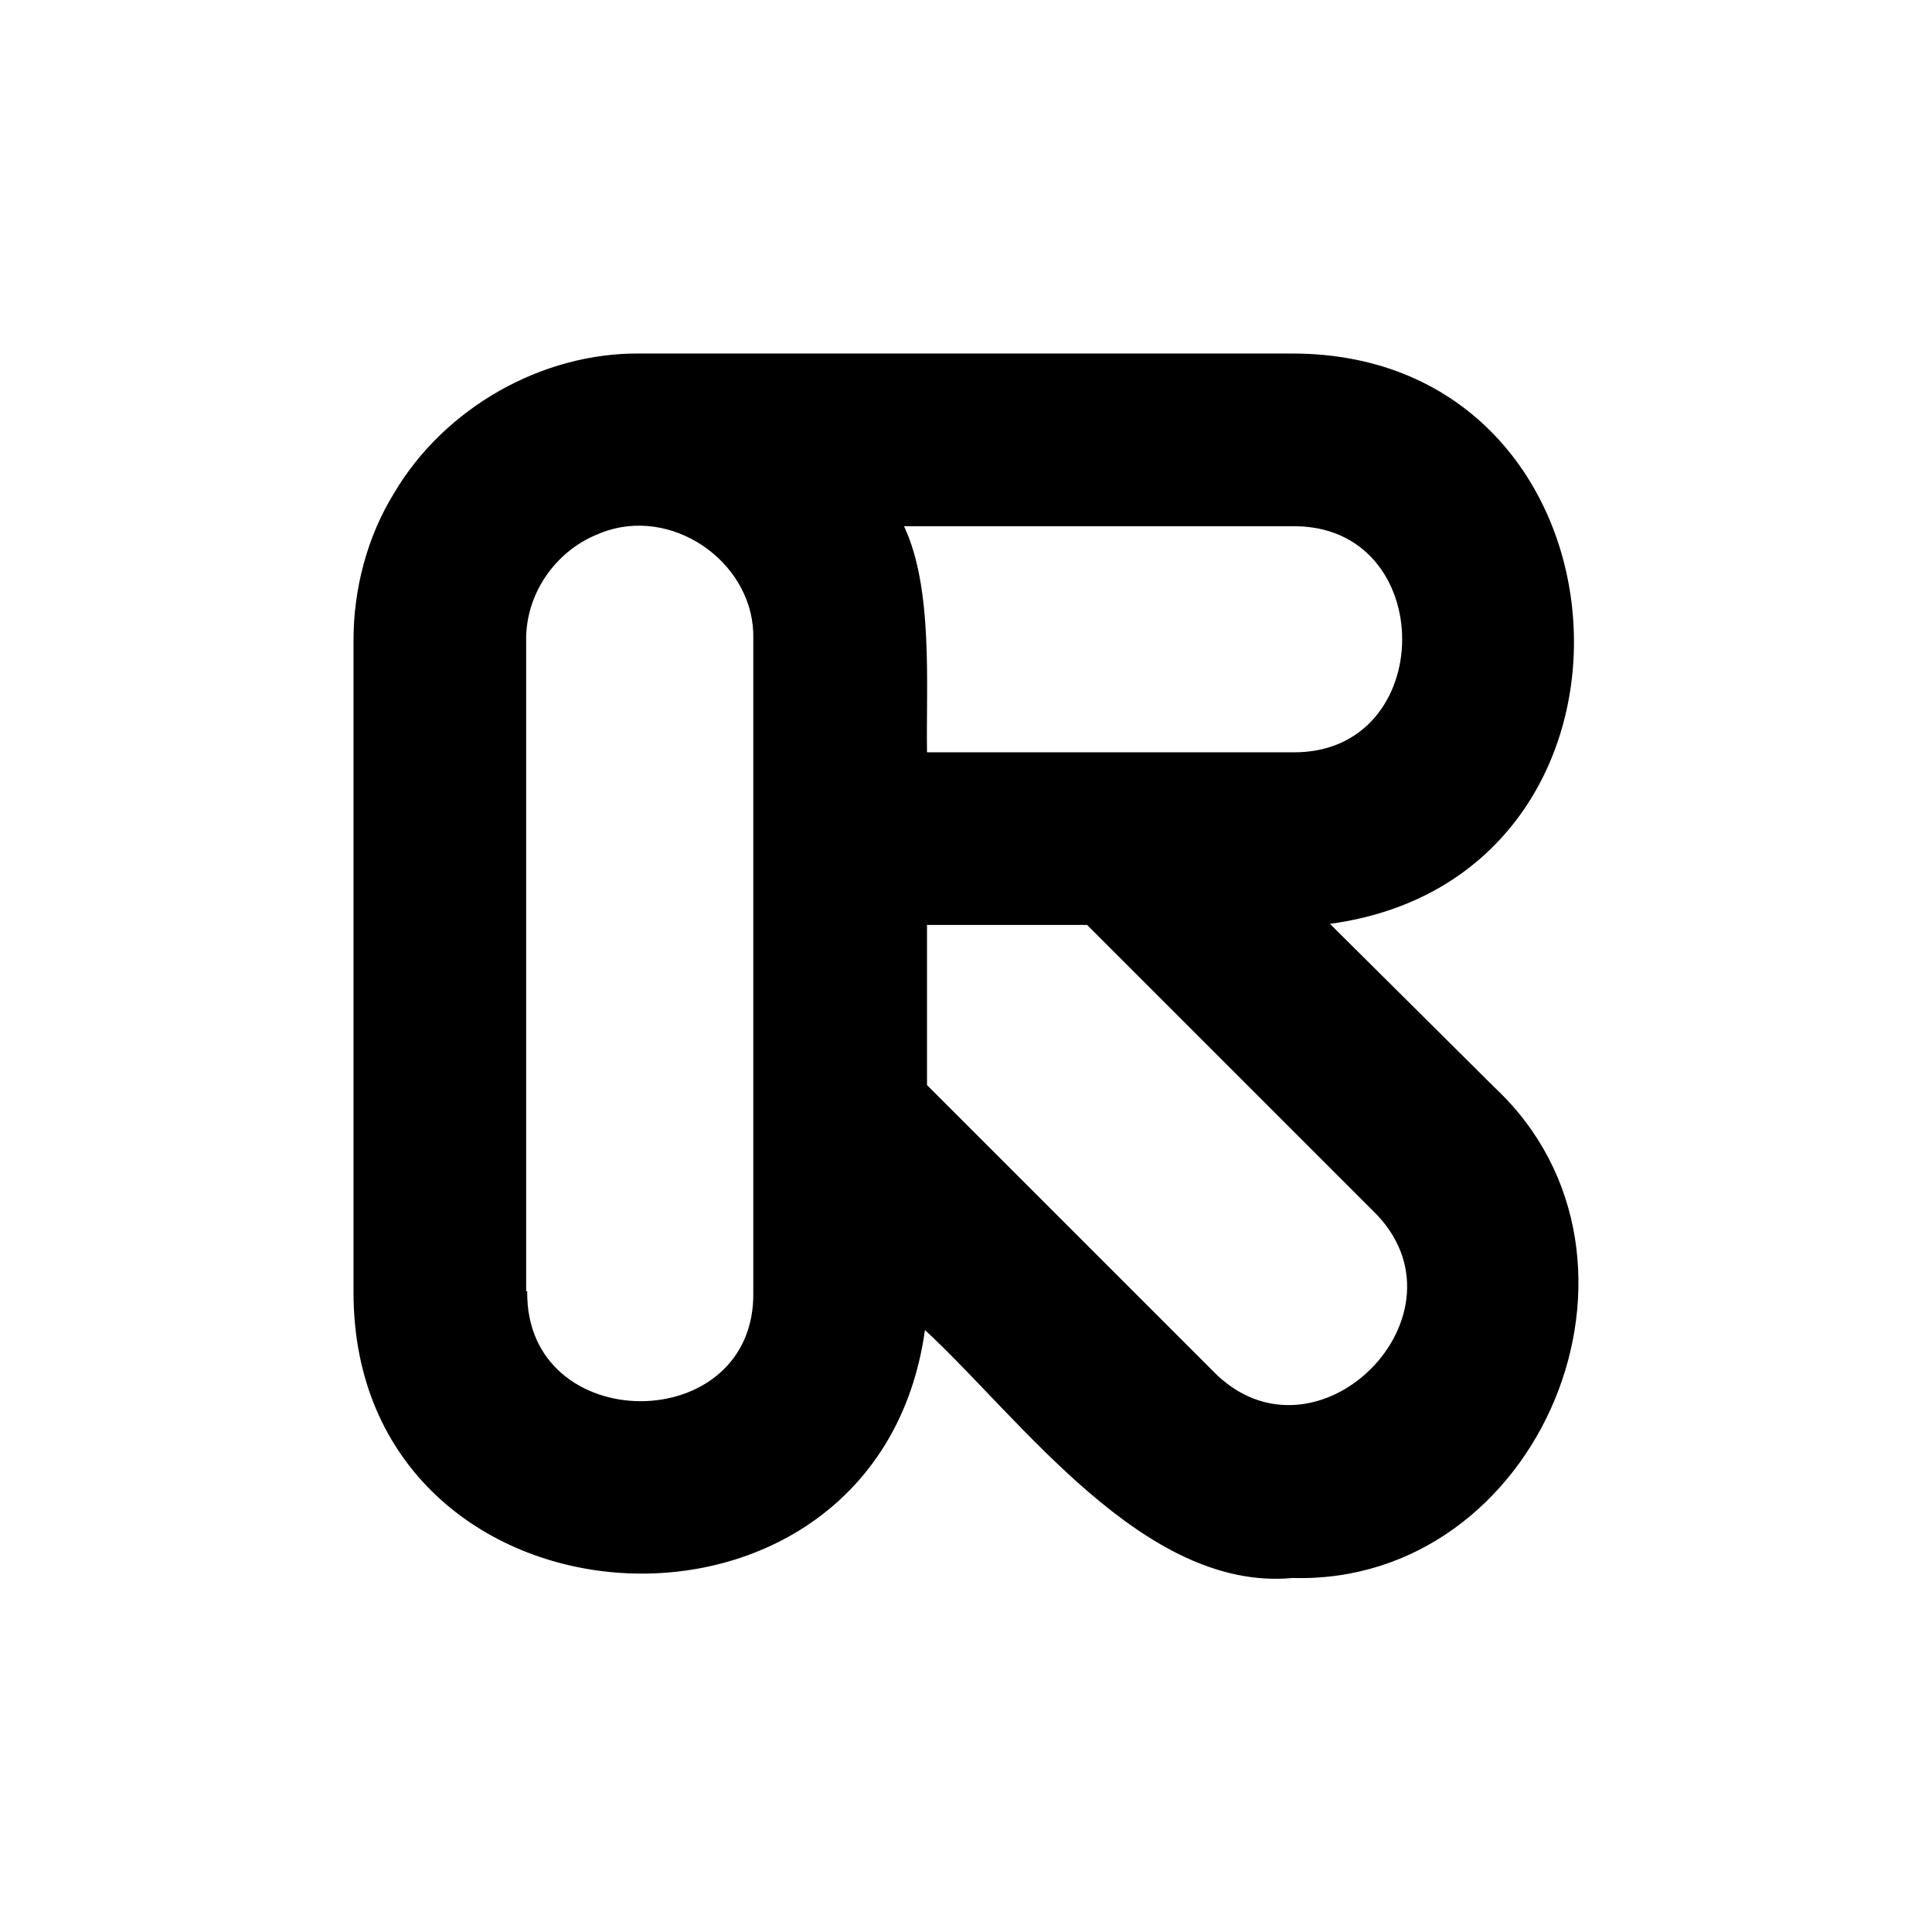
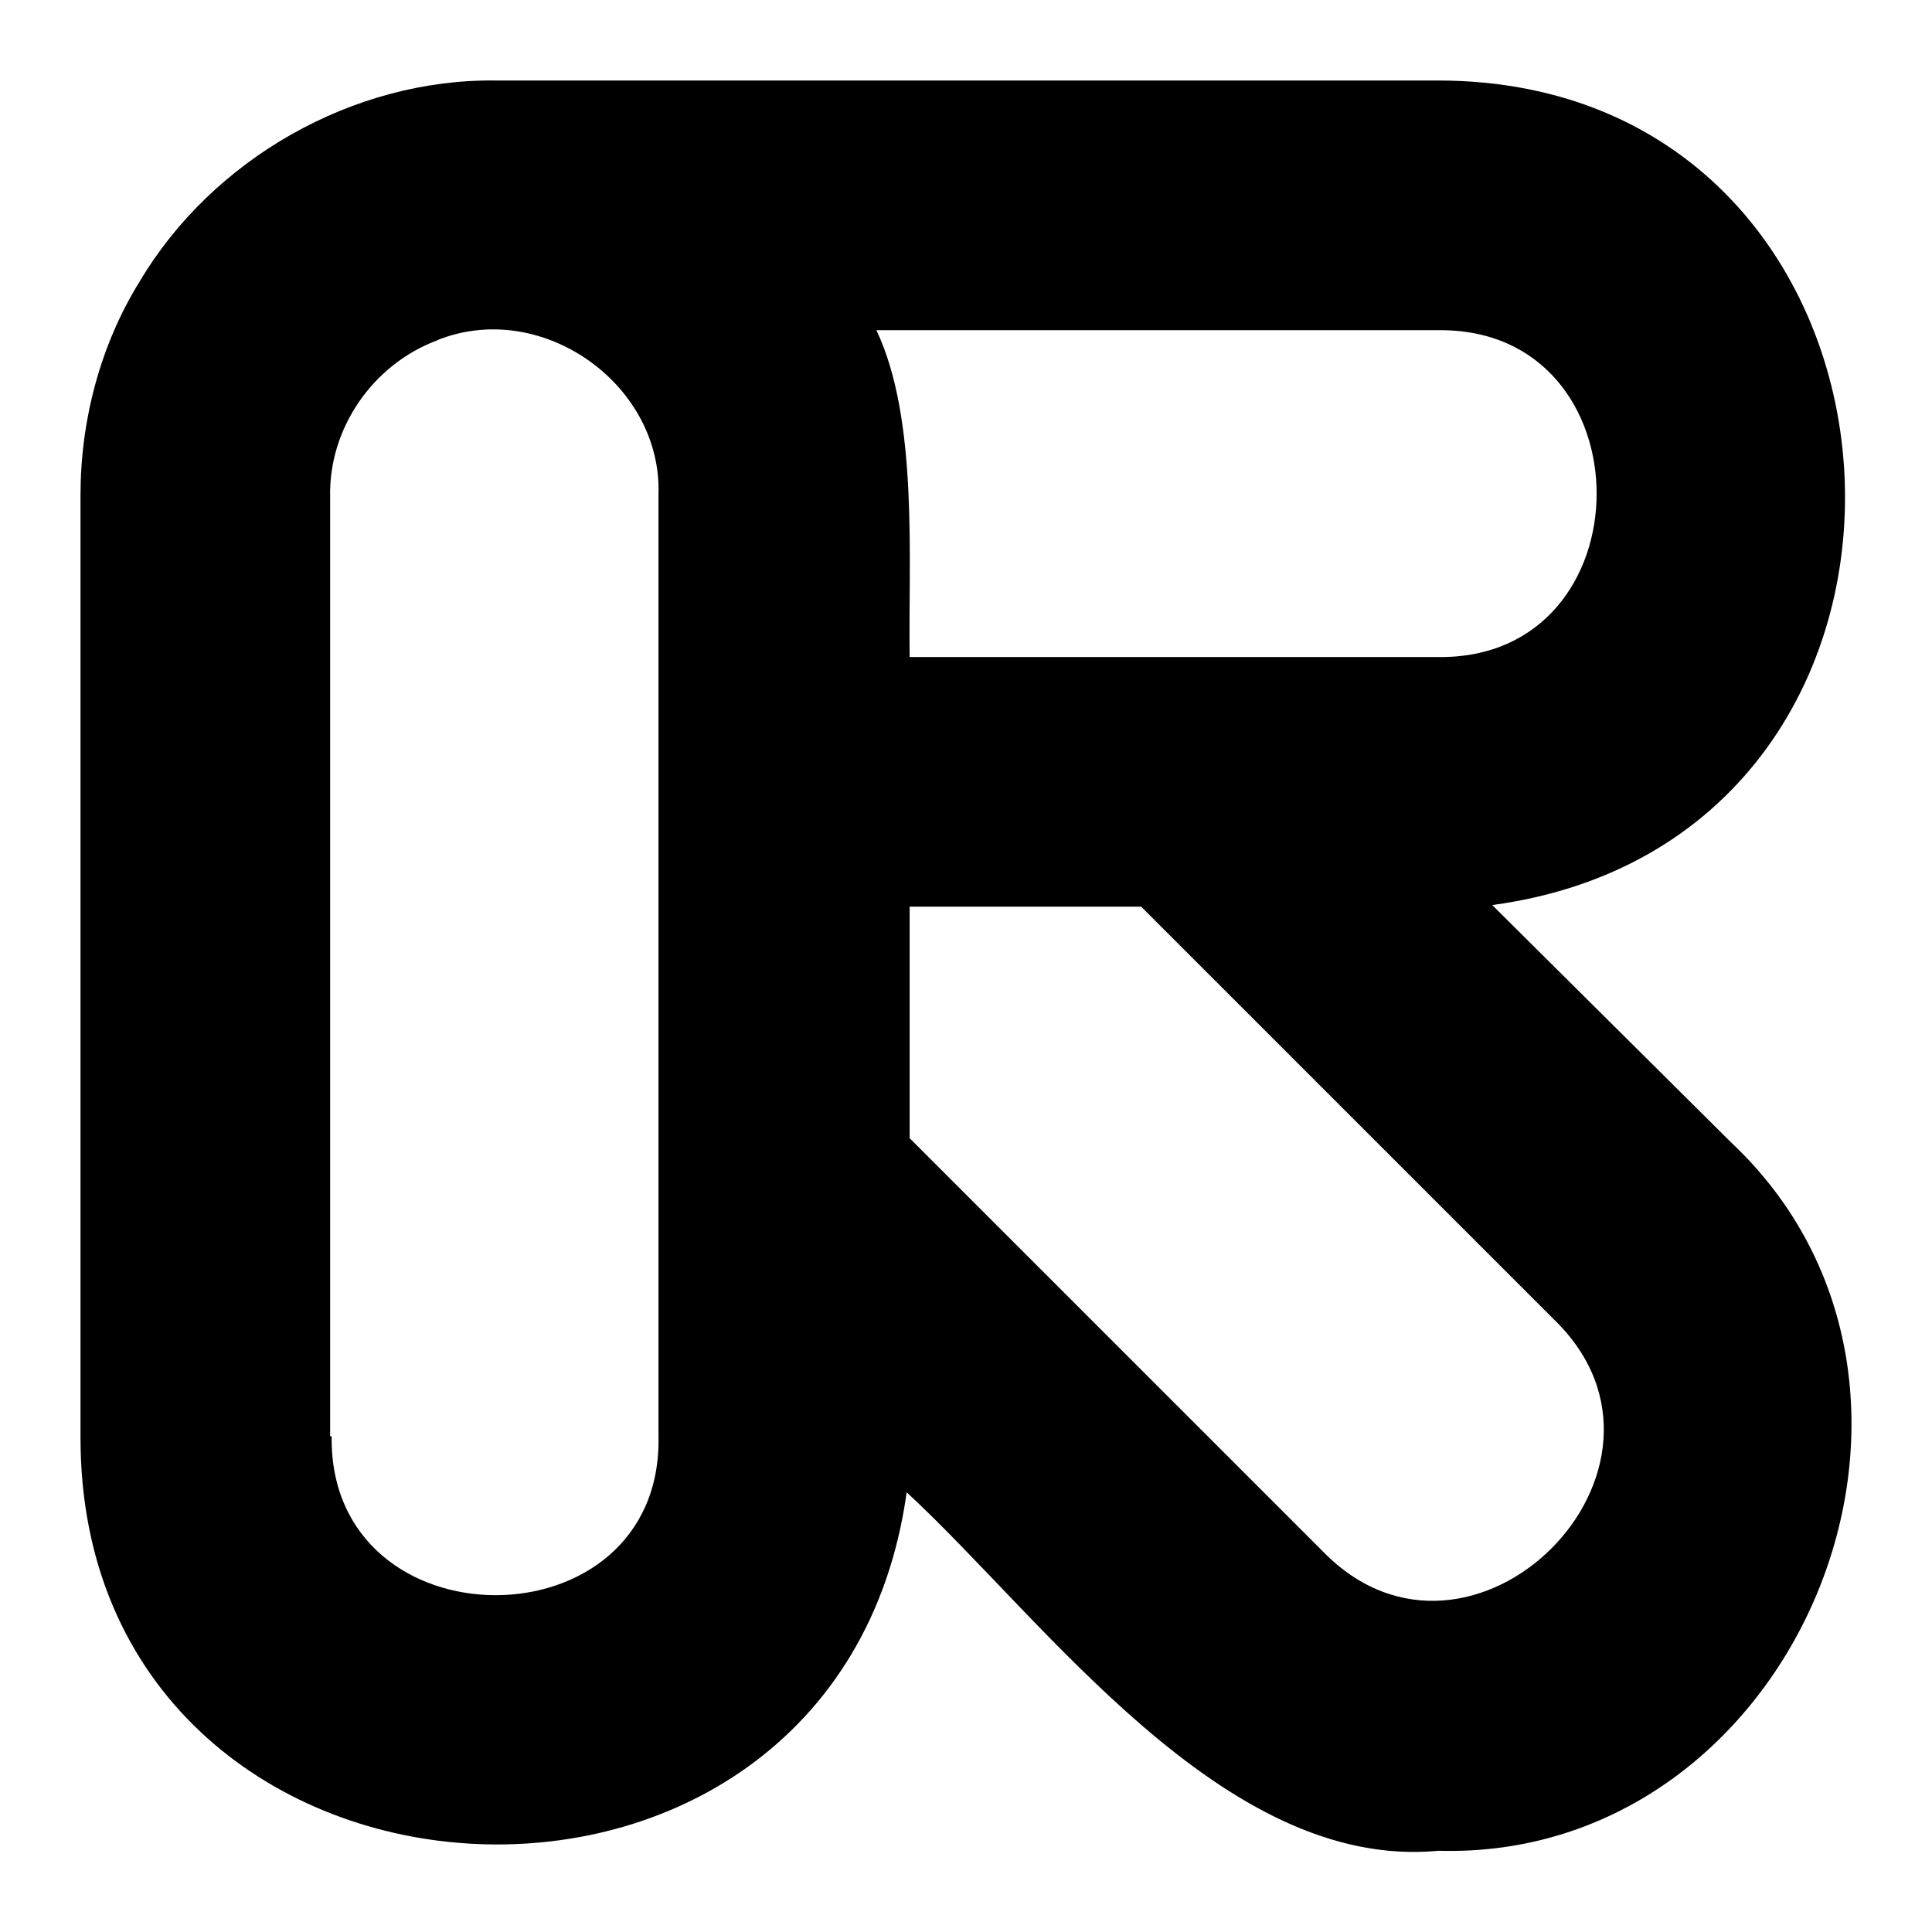
- <svg xmlns="http://www.w3.org/2000/svg" width="120" height="120" viewBox="0 0 120 120" fill="currentColor">
-   <path fill-rule="evenodd" clip-rule="evenodd" d="M80.264 98.014C71.034 98.861 63.364 88.068 57.45 82.611C54.458 104.125 21.957 102.112 21.957 80.266V39.769C21.957 36.584 22.801 33.333 24.492 30.604C27.611 25.337 33.657 21.889 39.767 21.958H80.264C102.107 21.958 104.189 54.46 82.606 57.382L92.877 67.588C104.124 78.184 95.671 98.467 80.268 98.011L80.264 98.014ZM75.326 85.146C81.696 91.71 91.836 81.57 85.272 75.199L67.524 57.451H57.578V67.397L72.919 82.739L75.326 85.146ZM32.747 80.204C32.619 89.306 46.985 89.306 46.788 80.204V39.706C46.919 35.155 42.109 31.579 37.755 32.946C37.558 33.011 37.364 33.073 37.236 33.139C34.504 34.18 32.619 36.909 32.681 39.834V80.204H32.747ZM80.264 46.727C89.367 46.855 89.367 32.555 80.264 32.686H56.15C57.969 36.521 57.516 42.567 57.578 46.727H80.264Z" fill="currentColor" />
+ <svg xmlns="http://www.w3.org/2000/svg" fill="currentColor" fill-rule="evenodd" height="1em" style="flex:none;line-height:1" viewBox="0 0 24 24" width="1em">
+   <path d="M17.86 22.992c-2.669.245-4.887-2.876-6.597-4.454C10.398 24.759 1 24.177 1 17.86V6.15c0-.921.244-1.861.733-2.65C2.635 1.977 4.383.98 6.15 1h11.71c6.316 0 6.918 9.398.677 10.243l2.97 2.951c3.252 3.064.808 8.929-3.646 8.797zm-1.428-3.721c1.842 1.898 4.774-1.034 2.876-2.876l-5.132-5.132H11.3v2.876l4.436 4.436.696.696zM4.12 17.842c-.037 2.632 4.117 2.632 4.06 0V6.132c.038-1.316-1.353-2.35-2.612-1.955-.057.019-.113.037-.15.056-.79.301-1.335 1.09-1.317 1.936v11.673h.02zm13.74-9.68c2.632.037 2.632-4.098 0-4.06h-6.973c.526 1.109.395 2.857.413 4.06h6.56z" />
</svg>
